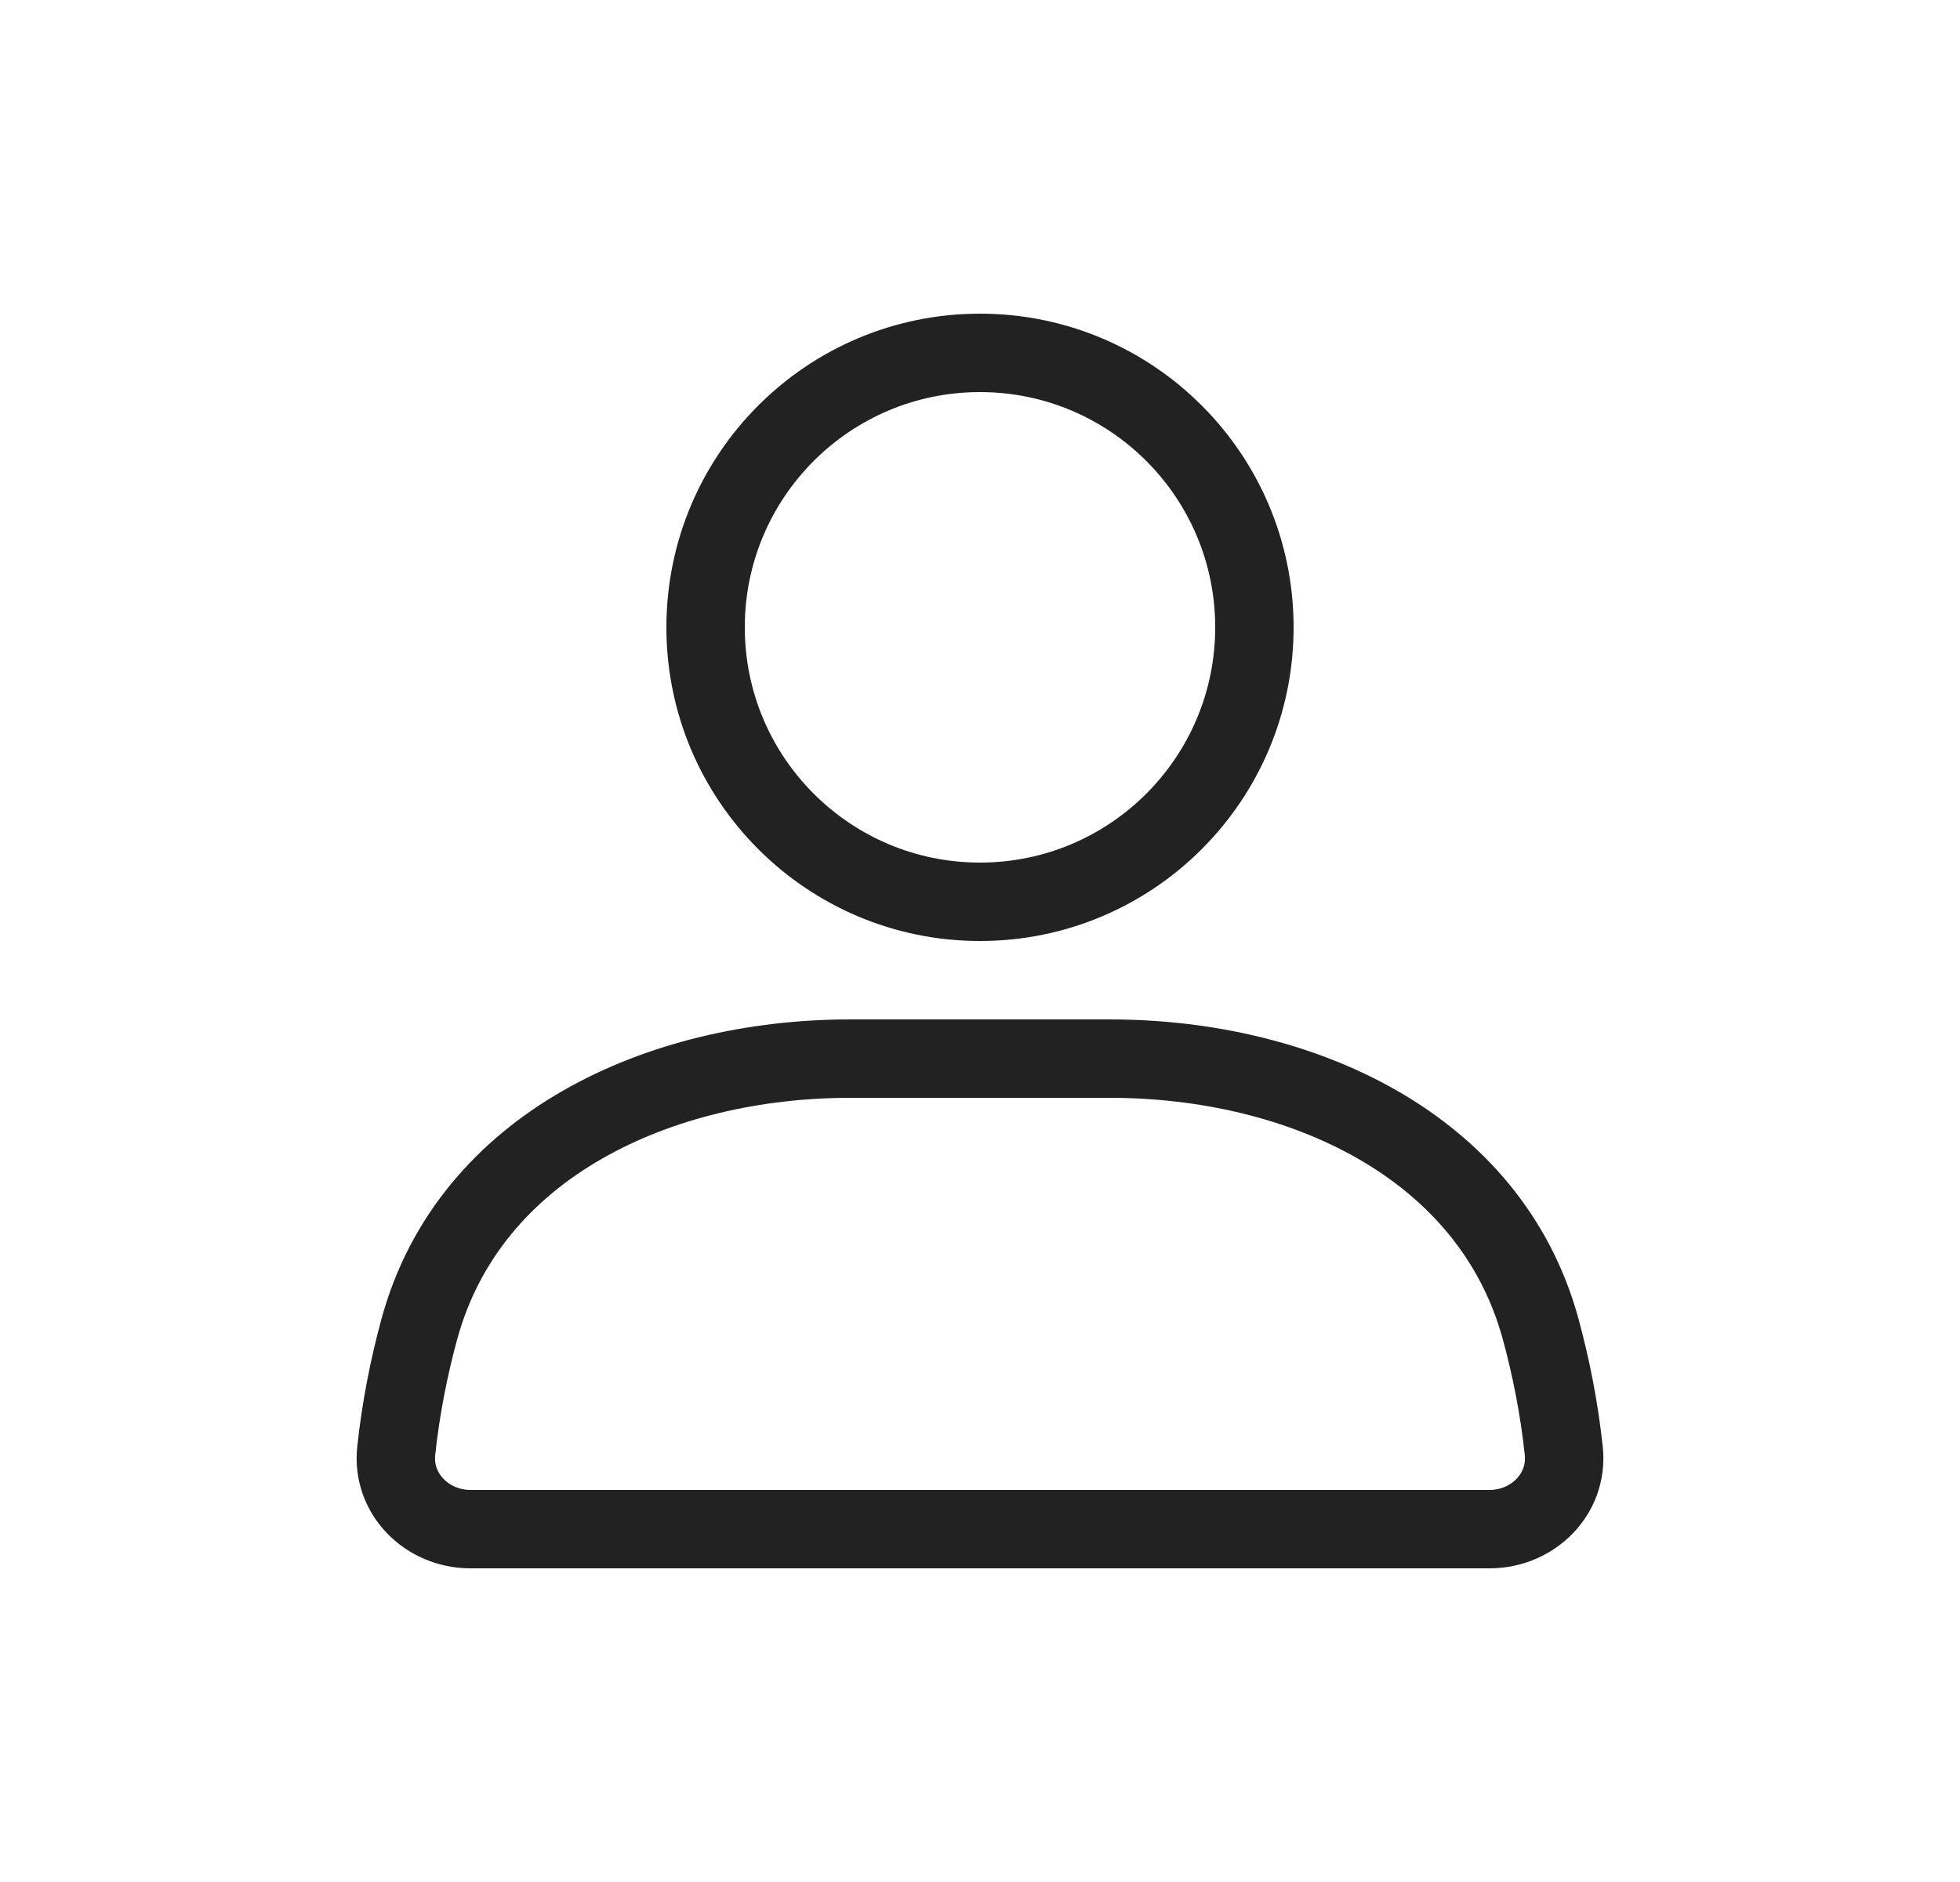
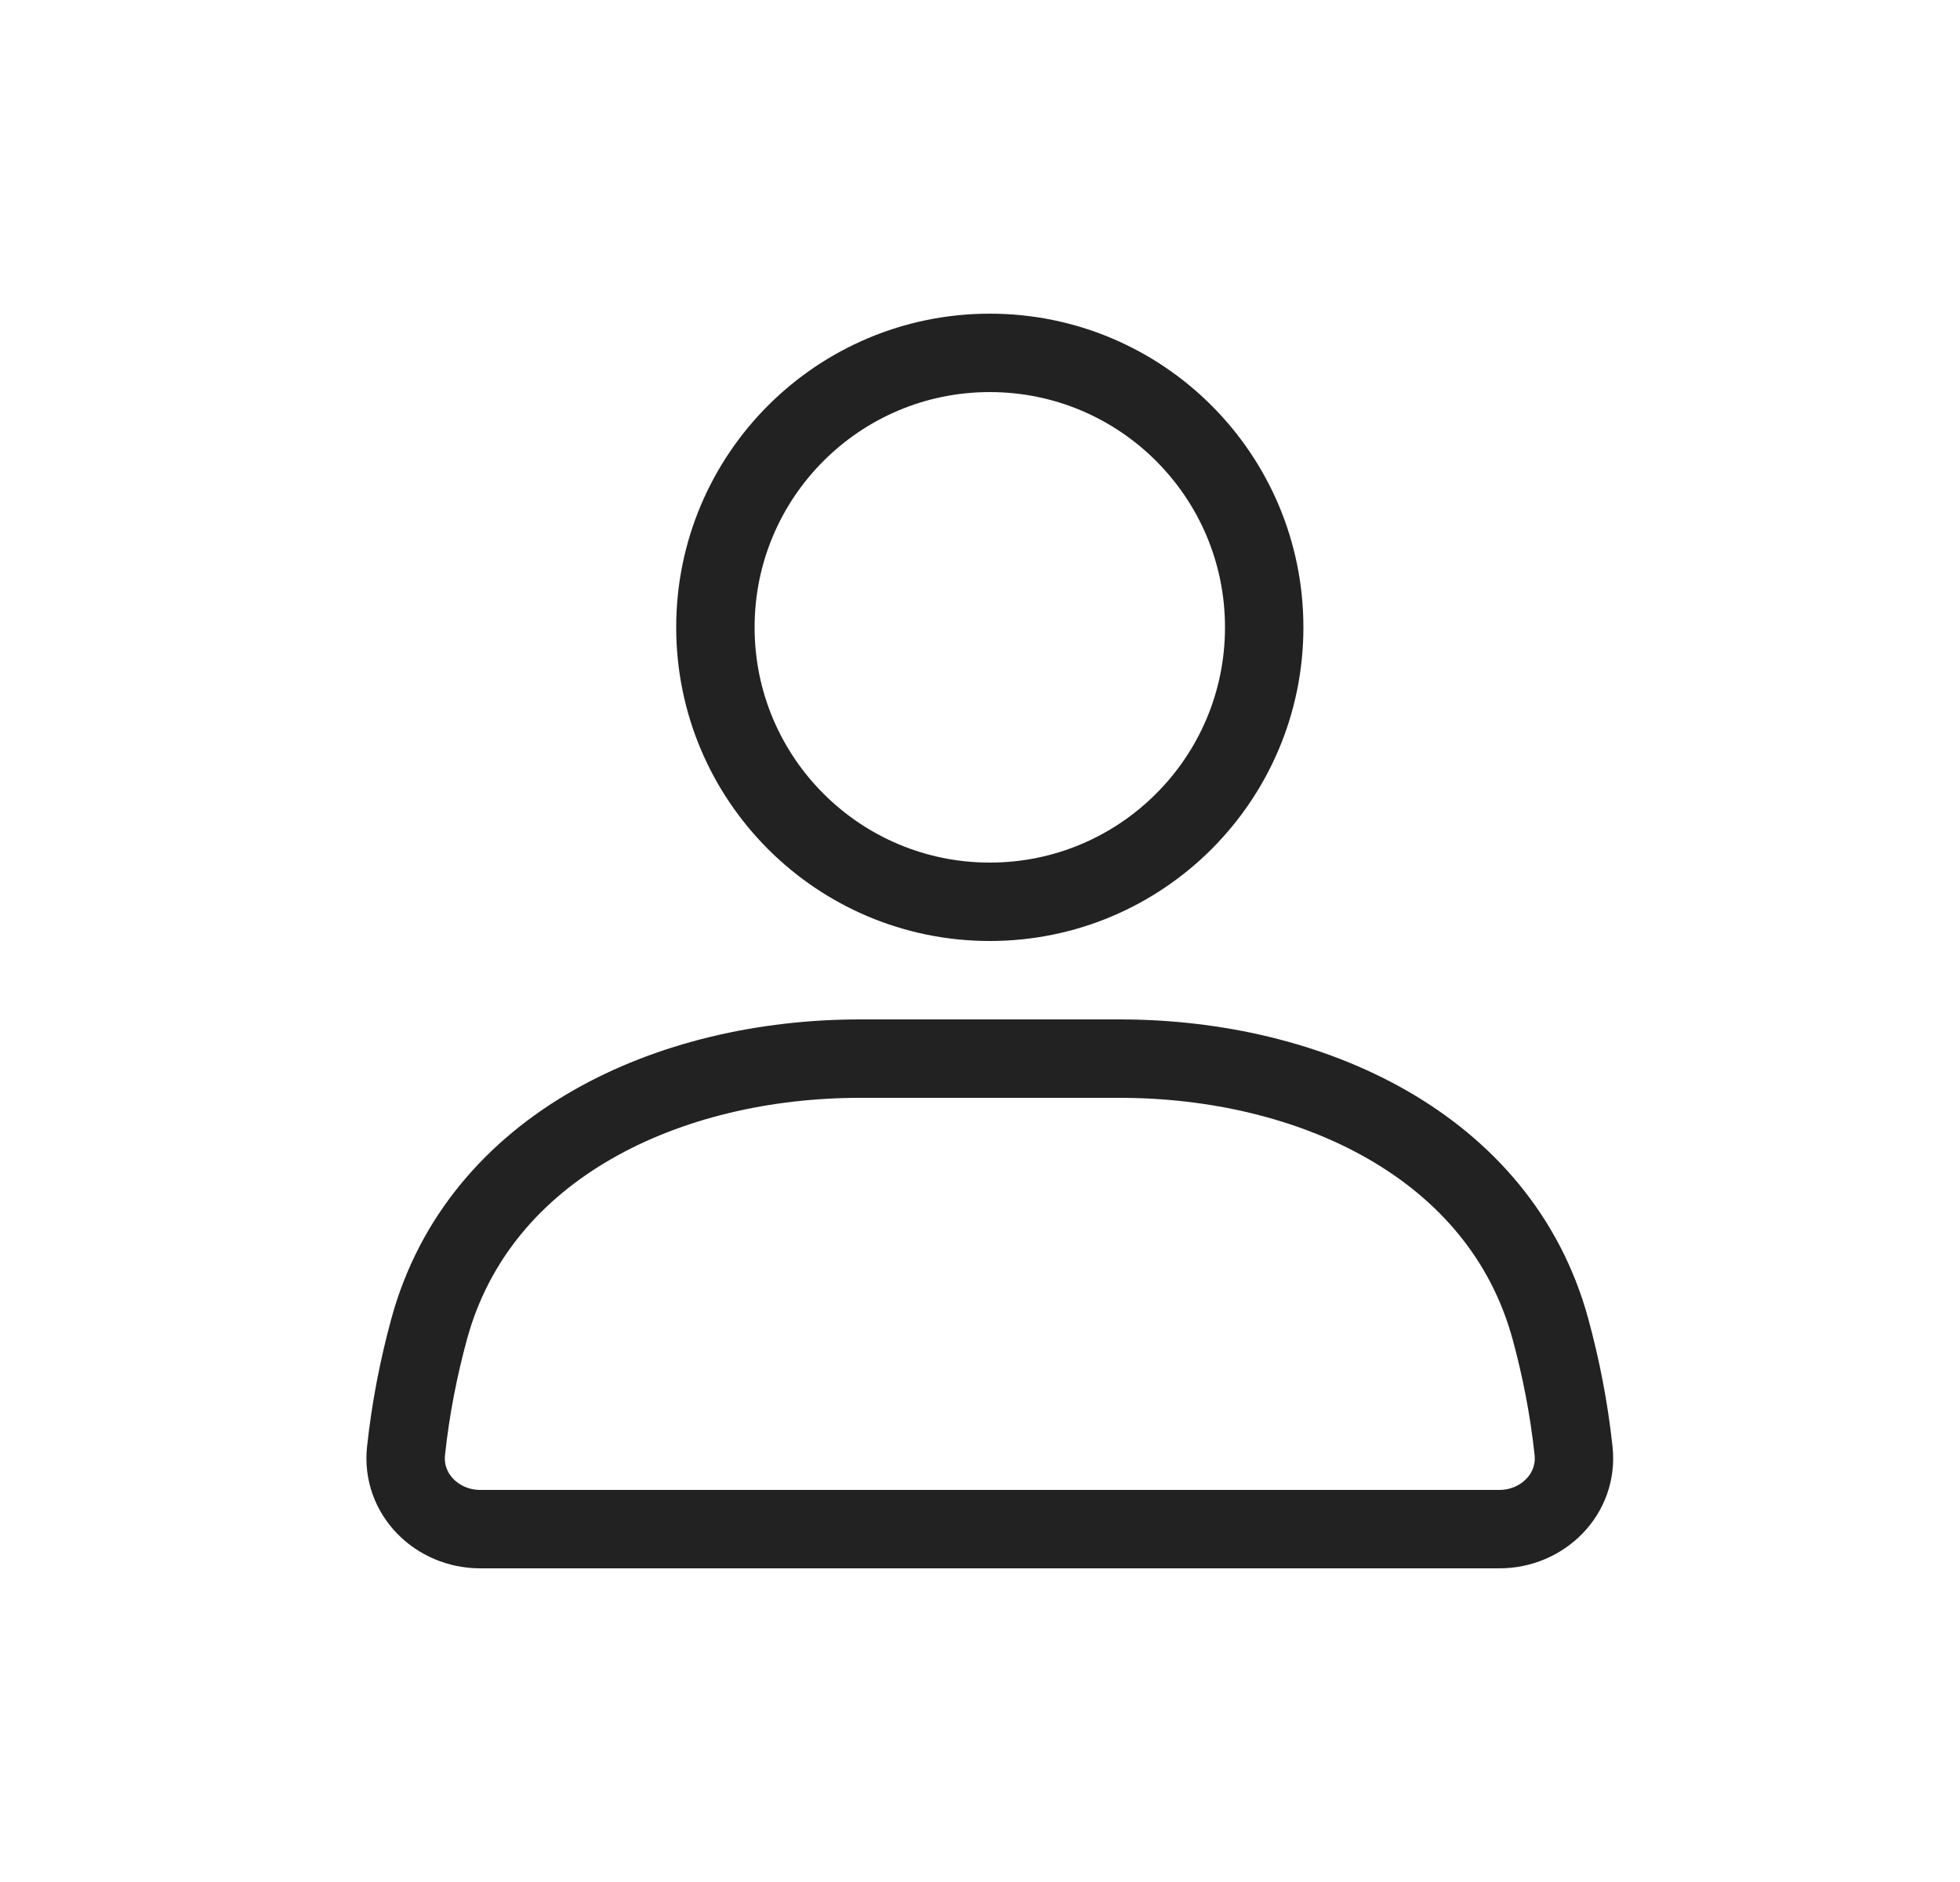
<svg xmlns="http://www.w3.org/2000/svg" width="25" height="24" viewBox="0 0 25 24" fill="none">
-   <circle cx="12.5" cy="8" r="3.5" stroke="#222222" stroke-linecap="round" />
-   <path d="M5.349 16.948C5.989 14.603 8.415 13.5 10.845 13.5H14.155C16.585 13.5 19.011 14.603 19.651 16.948C19.782 17.429 19.887 17.949 19.946 18.502C20.005 19.051 19.552 19.5 19 19.5H6C5.448 19.5 4.995 19.051 5.054 18.502C5.113 17.949 5.218 17.429 5.349 16.948Z" stroke="#222222" stroke-linecap="round" />
+   <circle cx="12.625" cy="8" r="3.5" stroke="#222222" stroke-linecap="round" />
+   <path d="M5.474 16.948C6.114 14.603 8.54 13.5 10.97 13.5H14.28C16.71 13.5 19.136 14.603 19.776 16.948C19.907 17.429 20.012 17.949 20.071 18.502C20.13 19.051 19.677 19.5 19.125 19.5H6.125C5.573 19.5 5.12 19.051 5.179 18.502C5.238 17.949 5.343 17.429 5.474 16.948Z" stroke="#222222" stroke-linecap="round" />
</svg>
